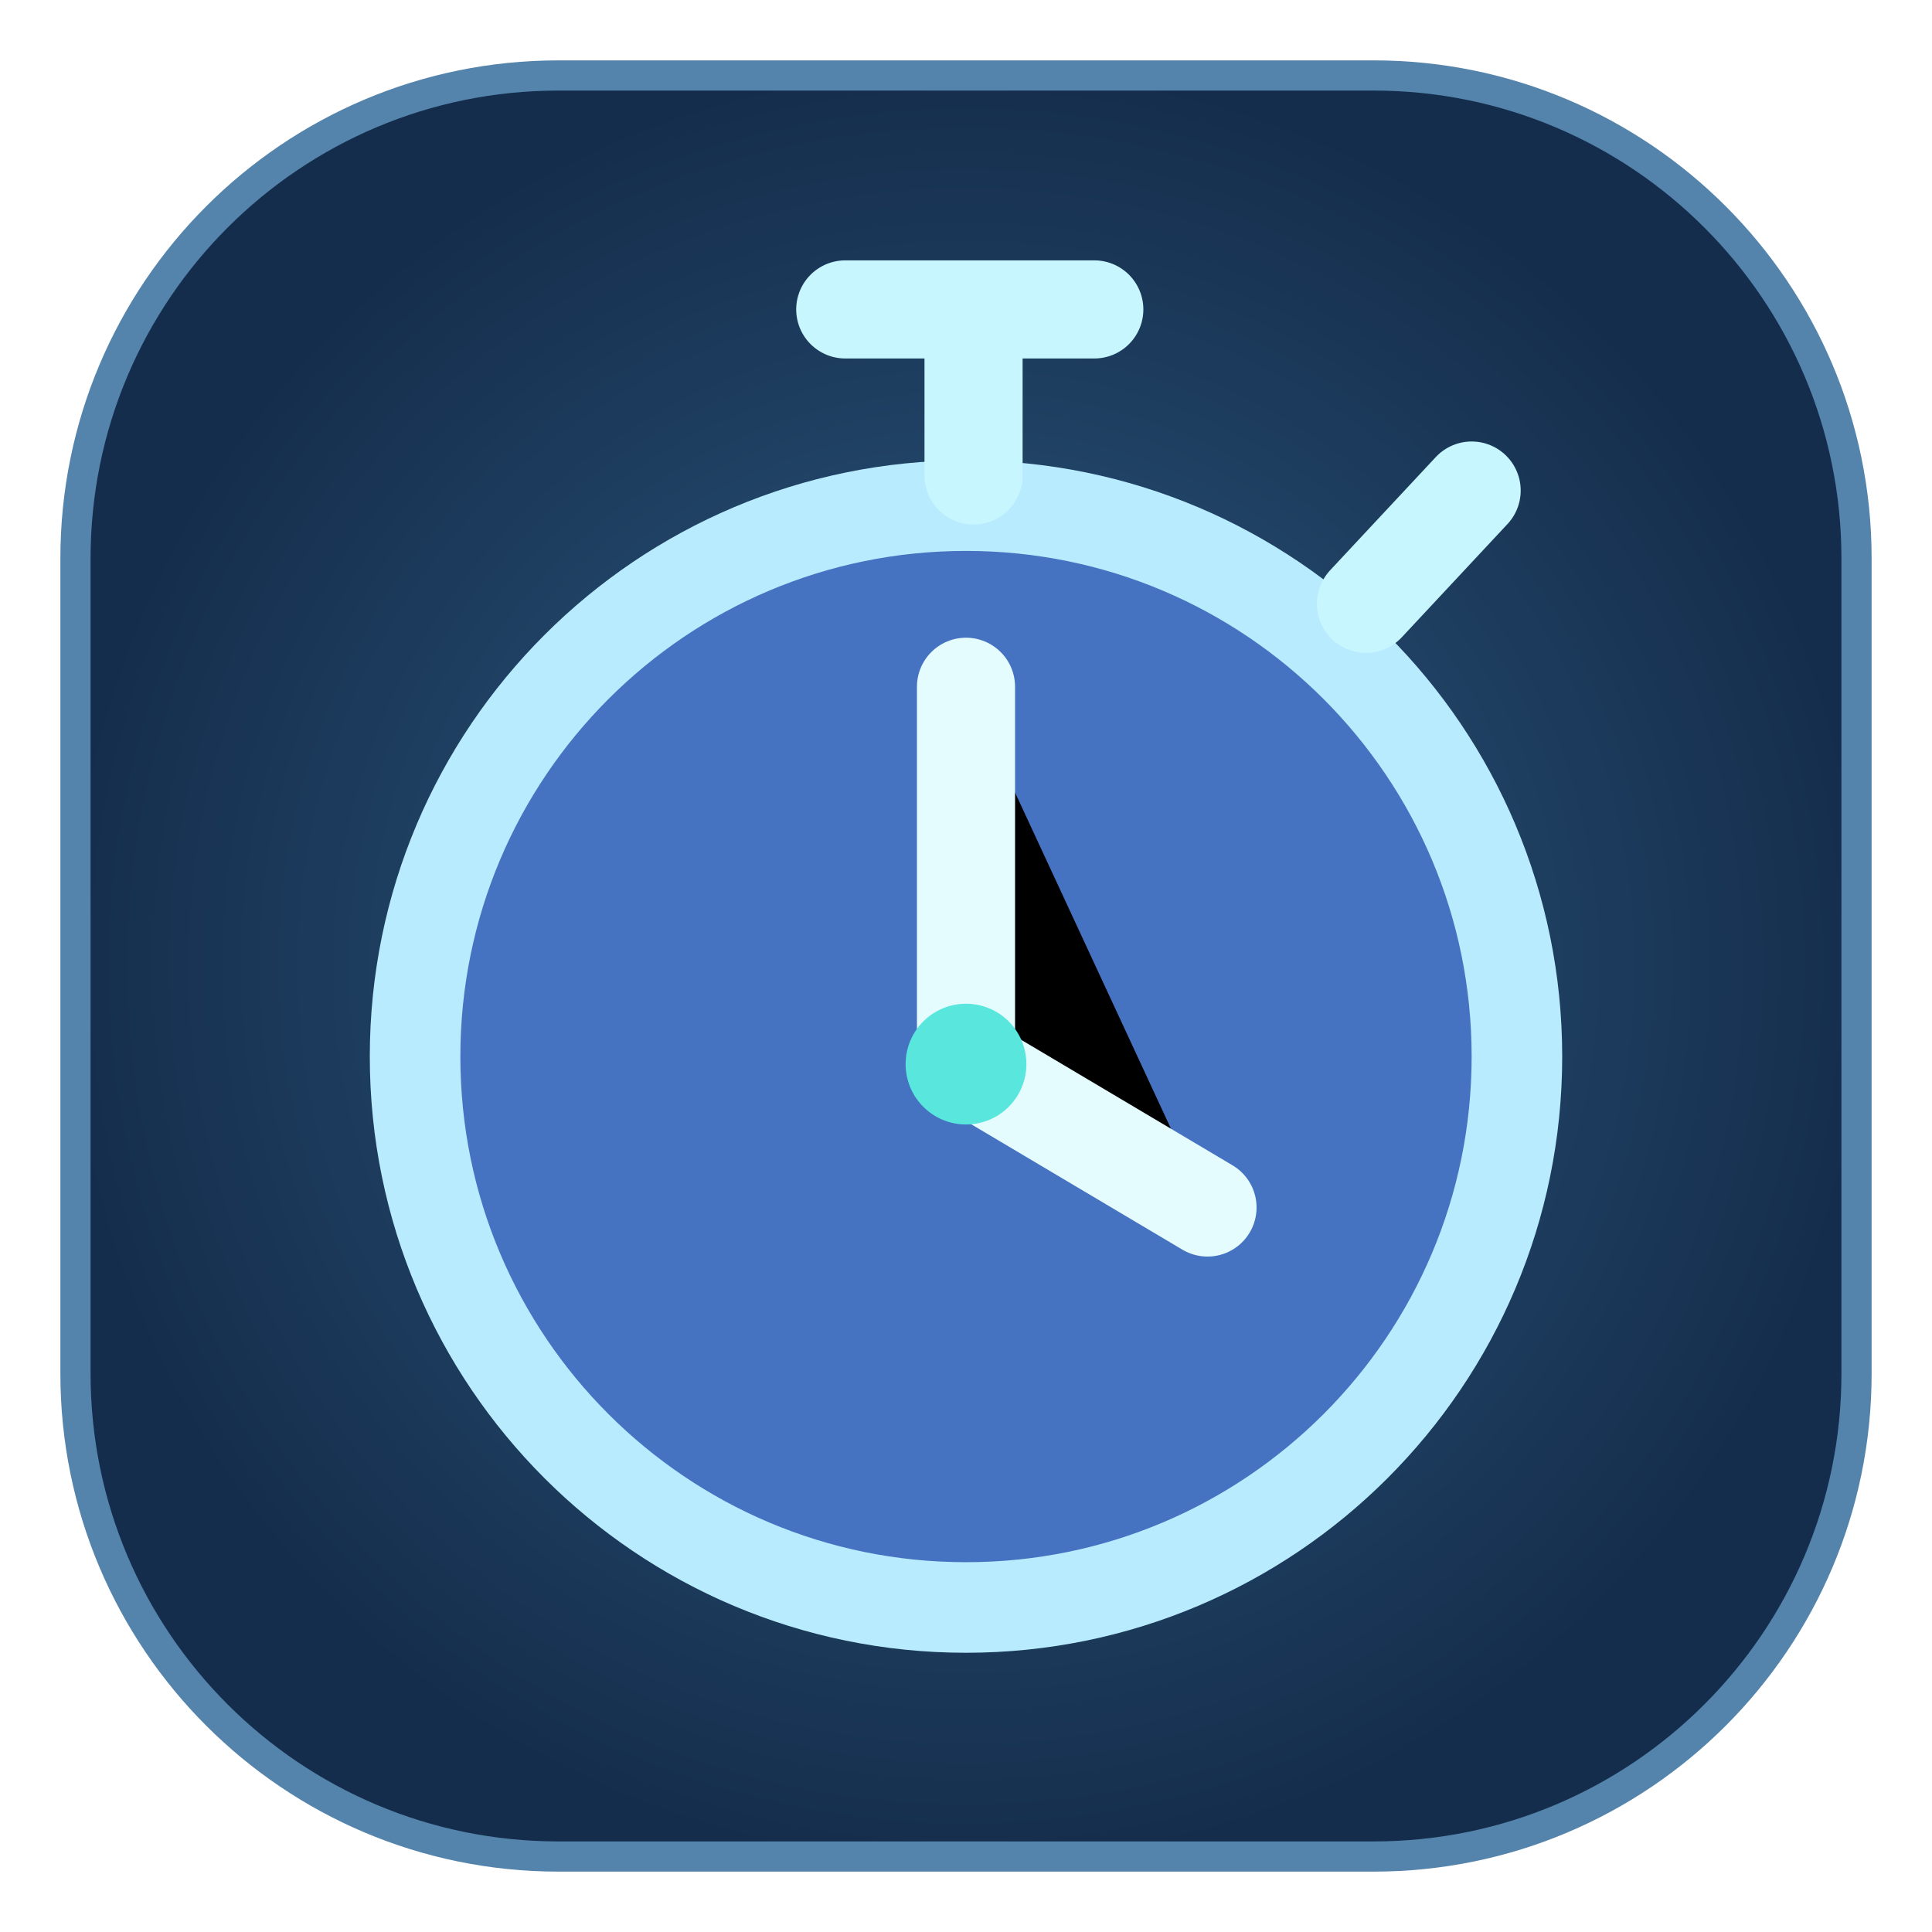
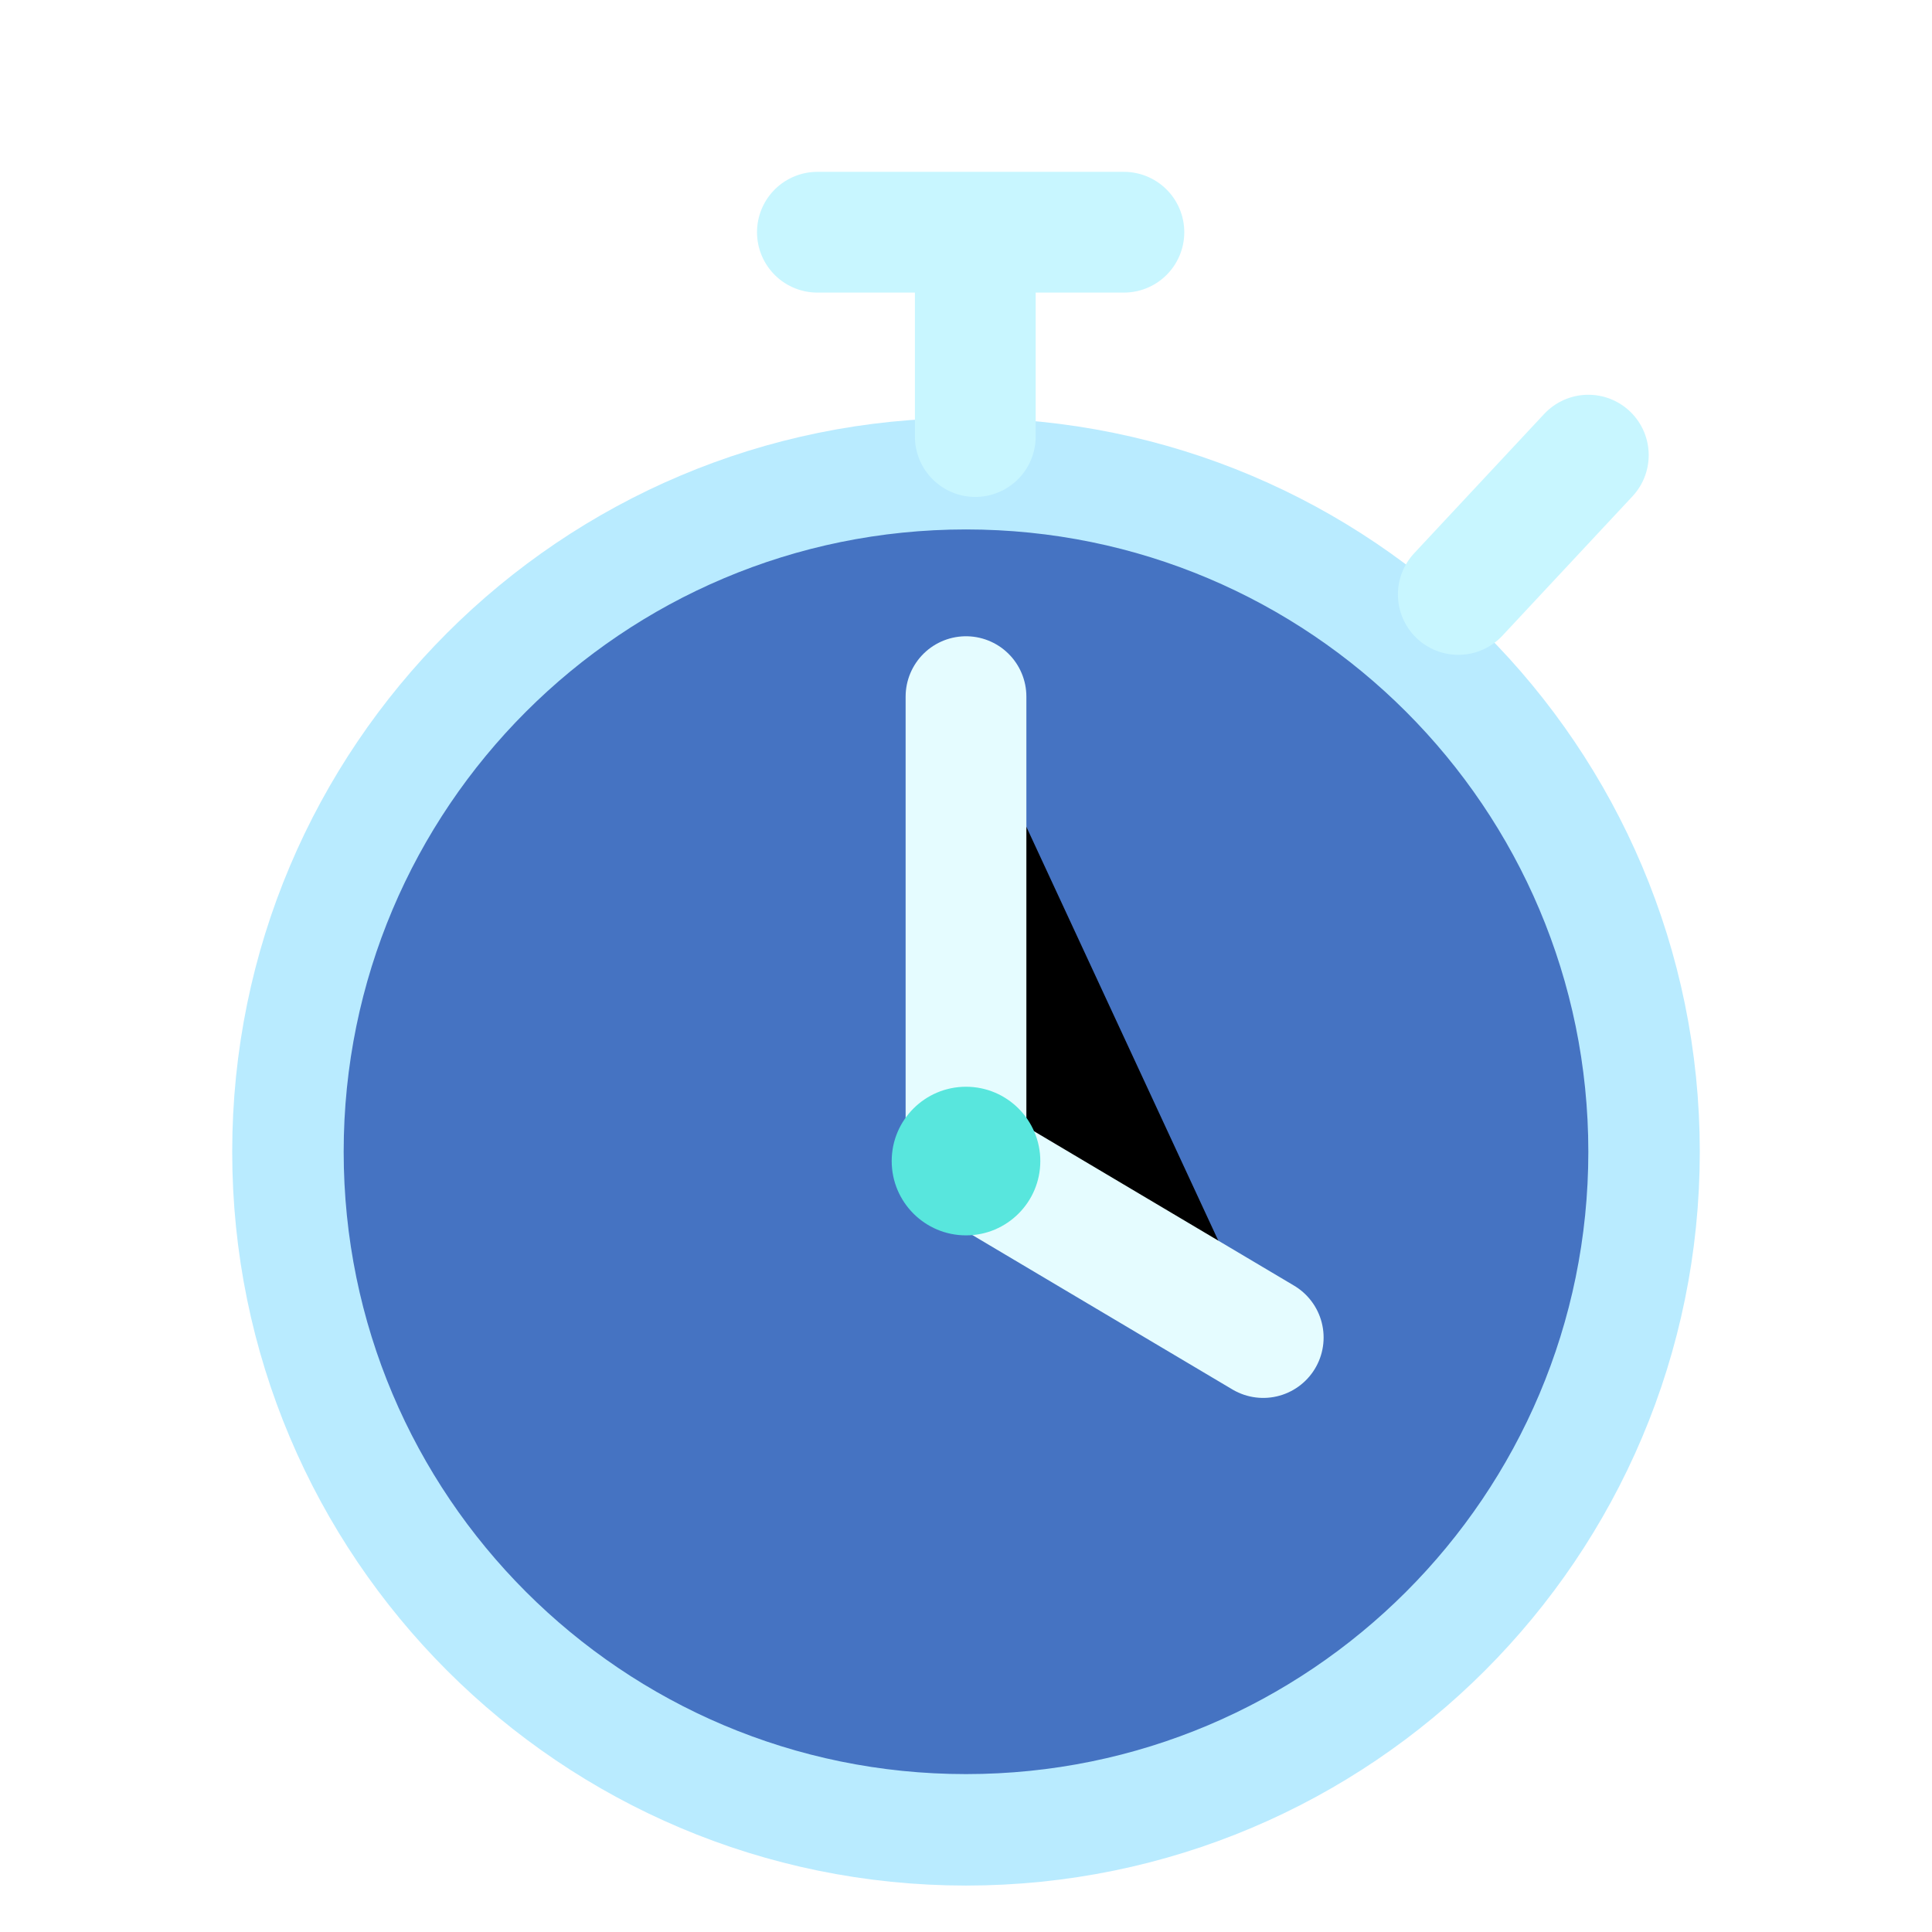
- <svg xmlns="http://www.w3.org/2000/svg" viewBox="0 0 256 256">
-   <defs>
-     <radialGradient id="g">
-       <stop stop-color="#2e5d83" />
-       <stop offset="1" stop-color="#152d4c" />
-     </radialGradient>
-   </defs>
-   <rect x="10" y="10" width="236" height="236" rx="64" fill="url(#g)" stroke="#5484ab" stroke-width="4" />
+ <svg xmlns="http://www.w3.org/2000/svg" viewBox="24 16 208 208">
  <circle cx="128" cy="140" r="73" fill="#4573c2" stroke="#b9ebff" stroke-width="12" />
  <path d="M112 41H145M129 44V63M181 80L195 65" stroke="#c8f6ff" stroke-width="13" stroke-linecap="round" />
  <path d="M128 91V141L160 160" stroke="#e5fcff" stroke-width="13" stroke-linecap="round" />
  <circle cx="128" cy="141" r="8" fill="#58e6dd" />
</svg>
